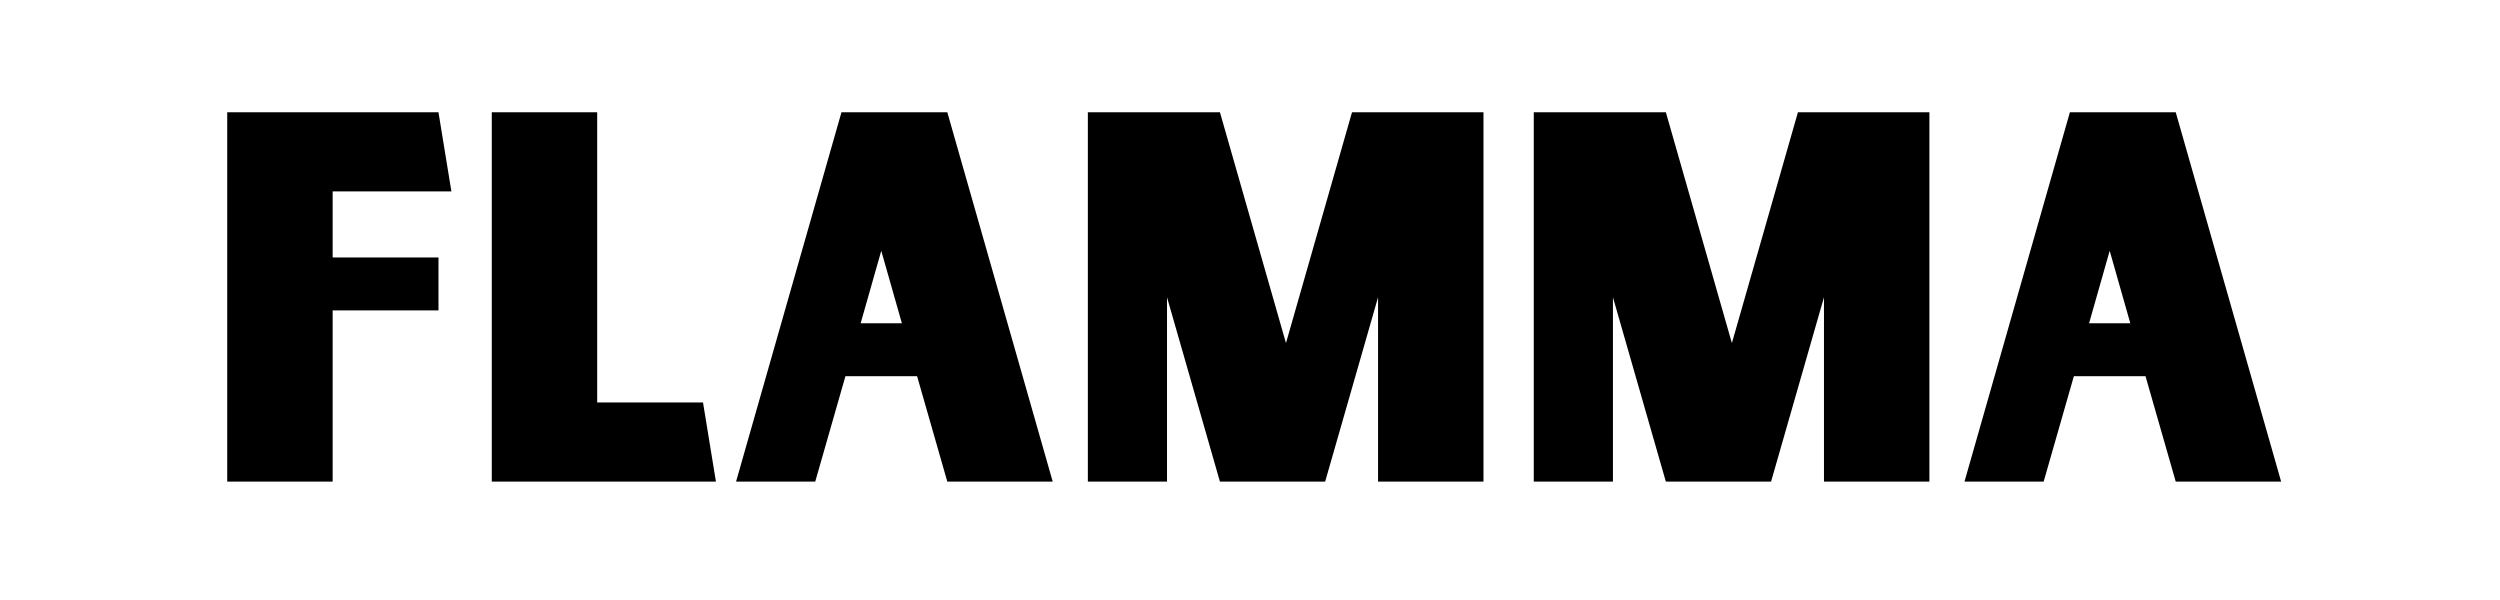
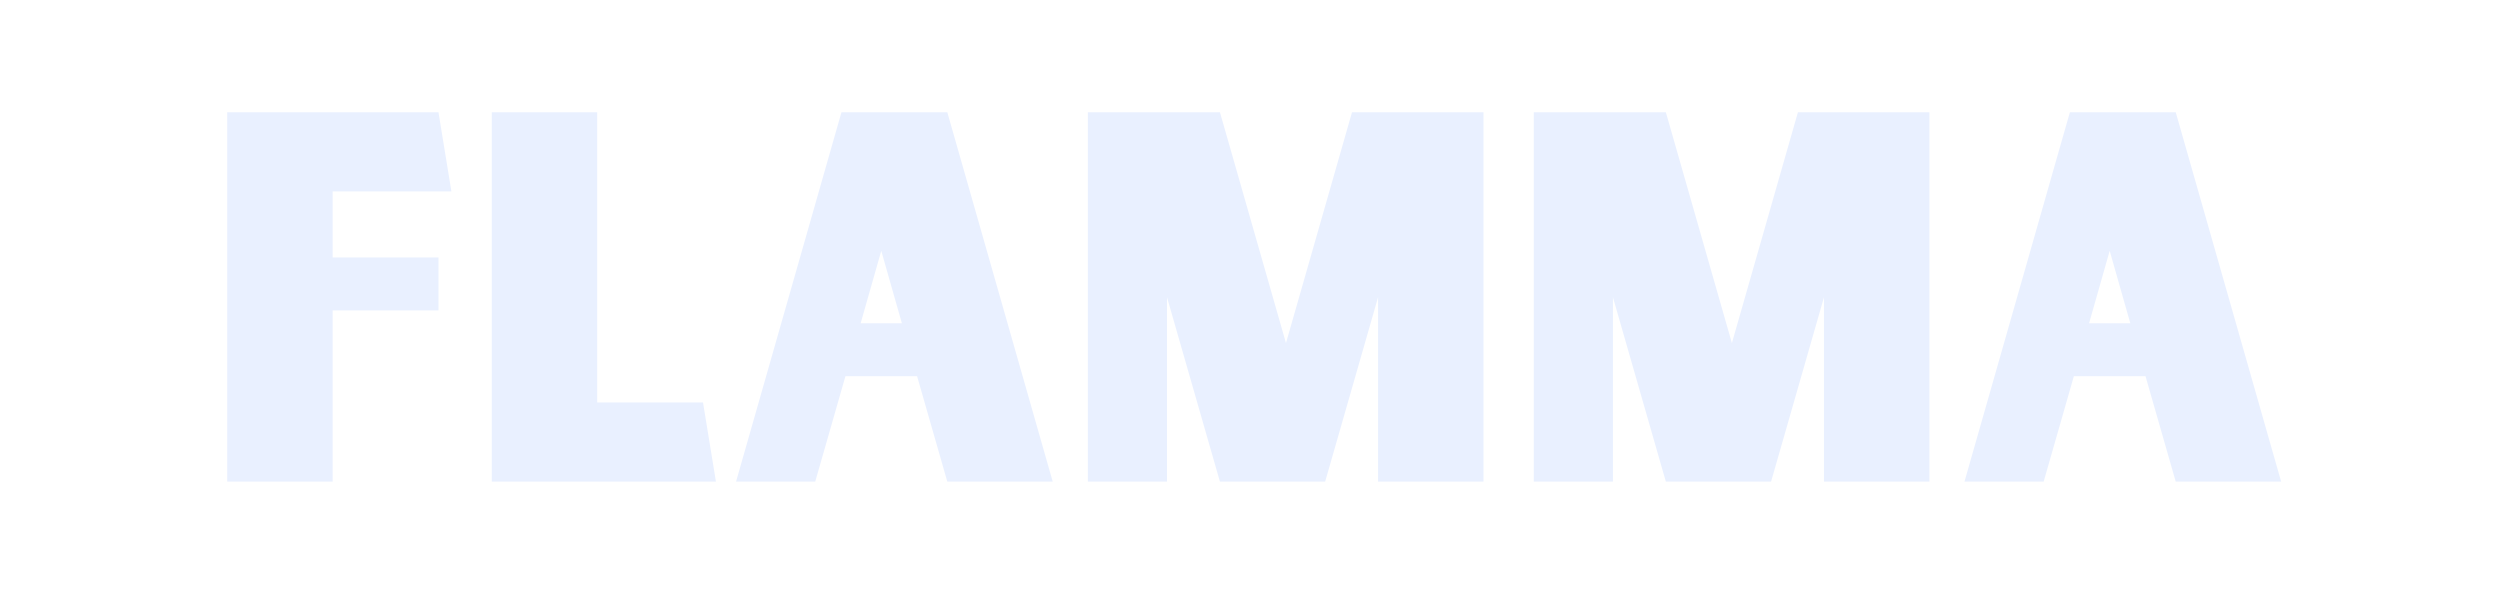
<svg xmlns="http://www.w3.org/2000/svg" width="250" viewBox="0 0 187.5 45" height="60" version="1.0">
  <defs>
    <clipPath id="a">
      <path d="M14 .059h159v44.879H14Zm0 0" />
    </clipPath>
    <clipPath id="b">
      <path d="M0 0h159v45H0z" />
    </clipPath>
  </defs>
  <g clip-path="url(#a)">
-     <g clip-path="url(#b)" fill="currentColor" transform="translate(14)">
+     <g clip-path="url(#b)" fill="#e9f0ff" transform="translate(14)">
      <path d="M10.949 19.31h7.937v3.968h-7.937v12.844H3.042V8.419h15.843l.97 5.937h-8.907Zm28.746 16.812H22.883V8.419h7.906v21.766h7.937Zm15.087-7.906h-5.375l-2.265 7.906h-5.938L49.11 8.419h7.938l7.906 27.703h-7.906Zm-1.14-3.969-1.547-5.437-1.547 5.437ZM97.261 8.419v27.703h-7.907V22.294l-3.968 13.828h-7.891l-3.969-13.828v13.828h-5.937V8.419h9.906l4.953 17.312 4.953-17.312Zm33.444 0v27.703h-7.907V22.294l-3.968 13.828h-7.891l-3.969-13.828v13.828h-5.937V8.419h9.906l4.953 17.312 4.953-17.312Zm16.209 19.797h-5.375l-2.265 7.906h-5.938l7.906-27.703h7.938l7.906 27.703h-7.906Zm-1.14-3.969-1.547-5.437-1.547 5.437Zm0 0" />
    </g>
  </g>
</svg>
